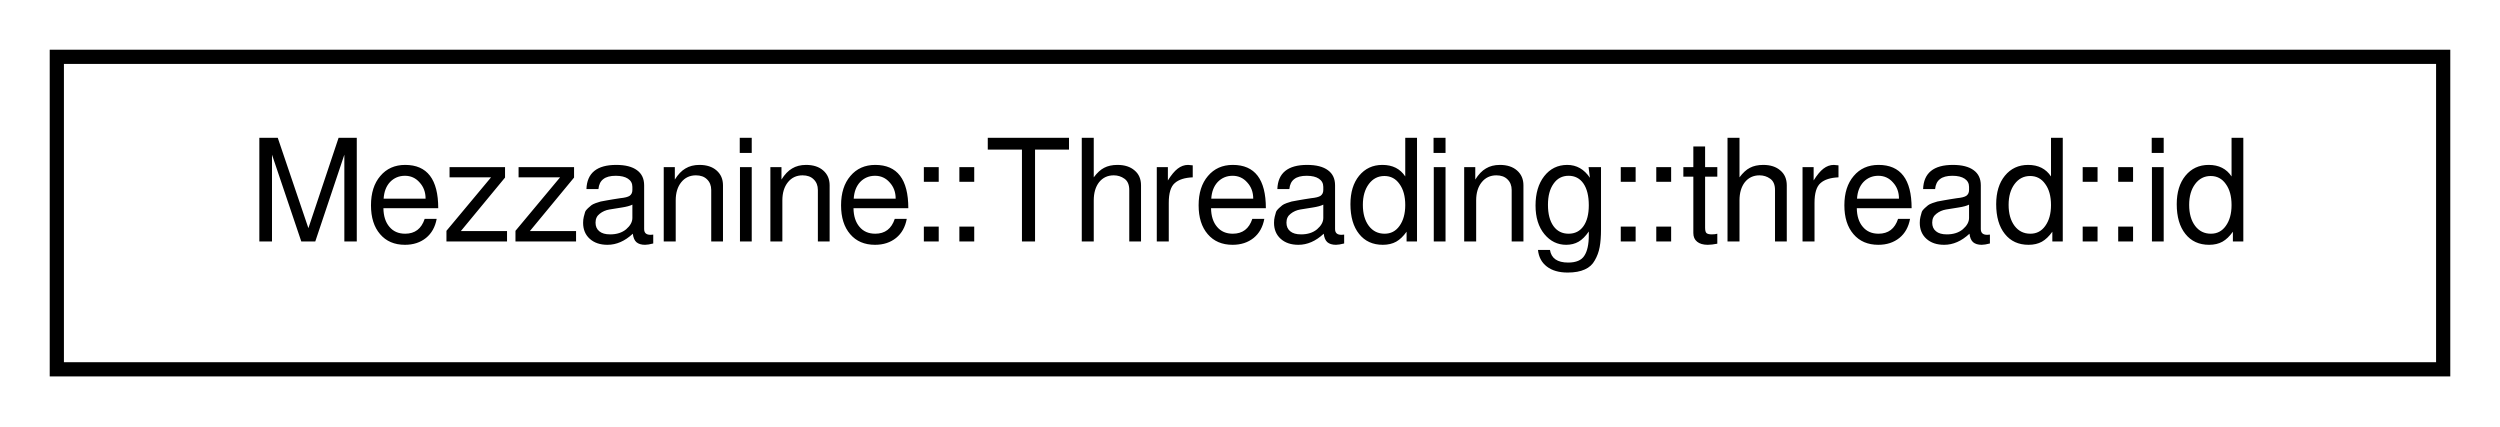
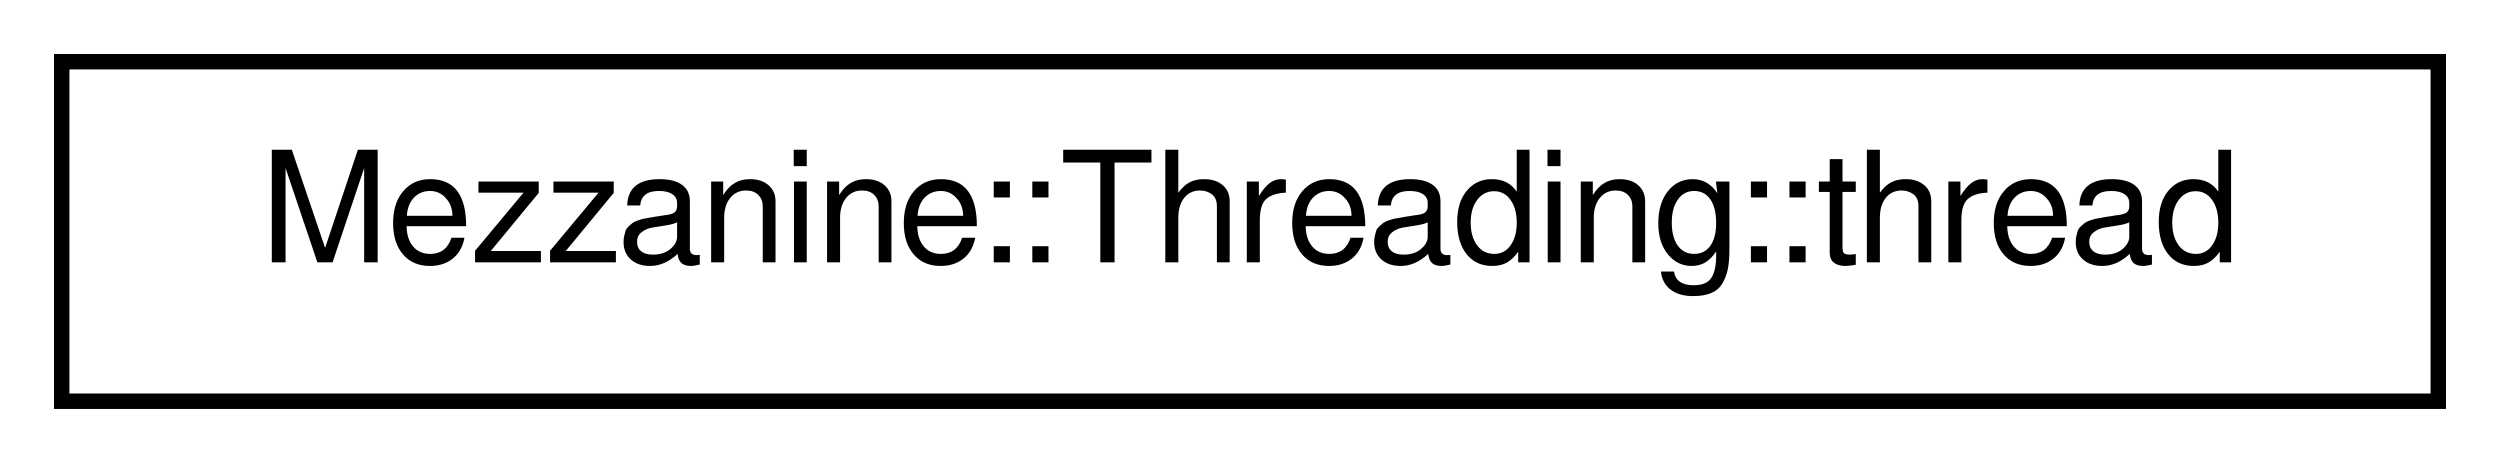
- <svg xmlns="http://www.w3.org/2000/svg" xmlns:xlink="http://www.w3.org/1999/xlink" width="176pt" height="30pt" viewBox="0.00 0.00 176.00 30.00">
+ <svg xmlns="http://www.w3.org/2000/svg" xmlns:xlink="http://www.w3.org/1999/xlink" width="162pt" height="30pt" viewBox="0.00 0.00 162.00 30.00">
  <g id="graph1" class="graph" transform="scale(1 1) rotate(0) translate(4 26)">
-     <polygon fill="white" stroke="white" points="-4,5 -4,-26 173,-26 173,5 -4,5" />
+     <polygon fill="white" stroke="white" points="-4,5 -4,-26 159,-26 159,5 -4,5" />
    <g id="node1" class="node">
-       <a xlink:href="classMezzanine_1_1Threading_1_1thread_1_1id.html" target="_top" xlink:title="The thread ID is a unique identifier for each thread.">
-         <polygon fill="white" stroke="black" points="0,-0 0,-22 168,-22 168,-0 0,-0" />
-         <text text-anchor="middle" x="84" y="-9" font-family="FreeSans" font-size="10.00">Mezzanine::Threading::thread::id</text>
+       <a xlink:href="classMezzanine_1_1Threading_1_1thread.html" target="_top" xlink:title="A small wrapper around the system thread.">
+         <polygon fill="white" stroke="black" points="0,-0 0,-22 154,-22 154,-0 0,-0" />
+         <text text-anchor="middle" x="77" y="-9" font-family="FreeSans" font-size="10.00">Mezzanine::Threading::thread</text>
      </a>
    </g>
  </g>
</svg>
